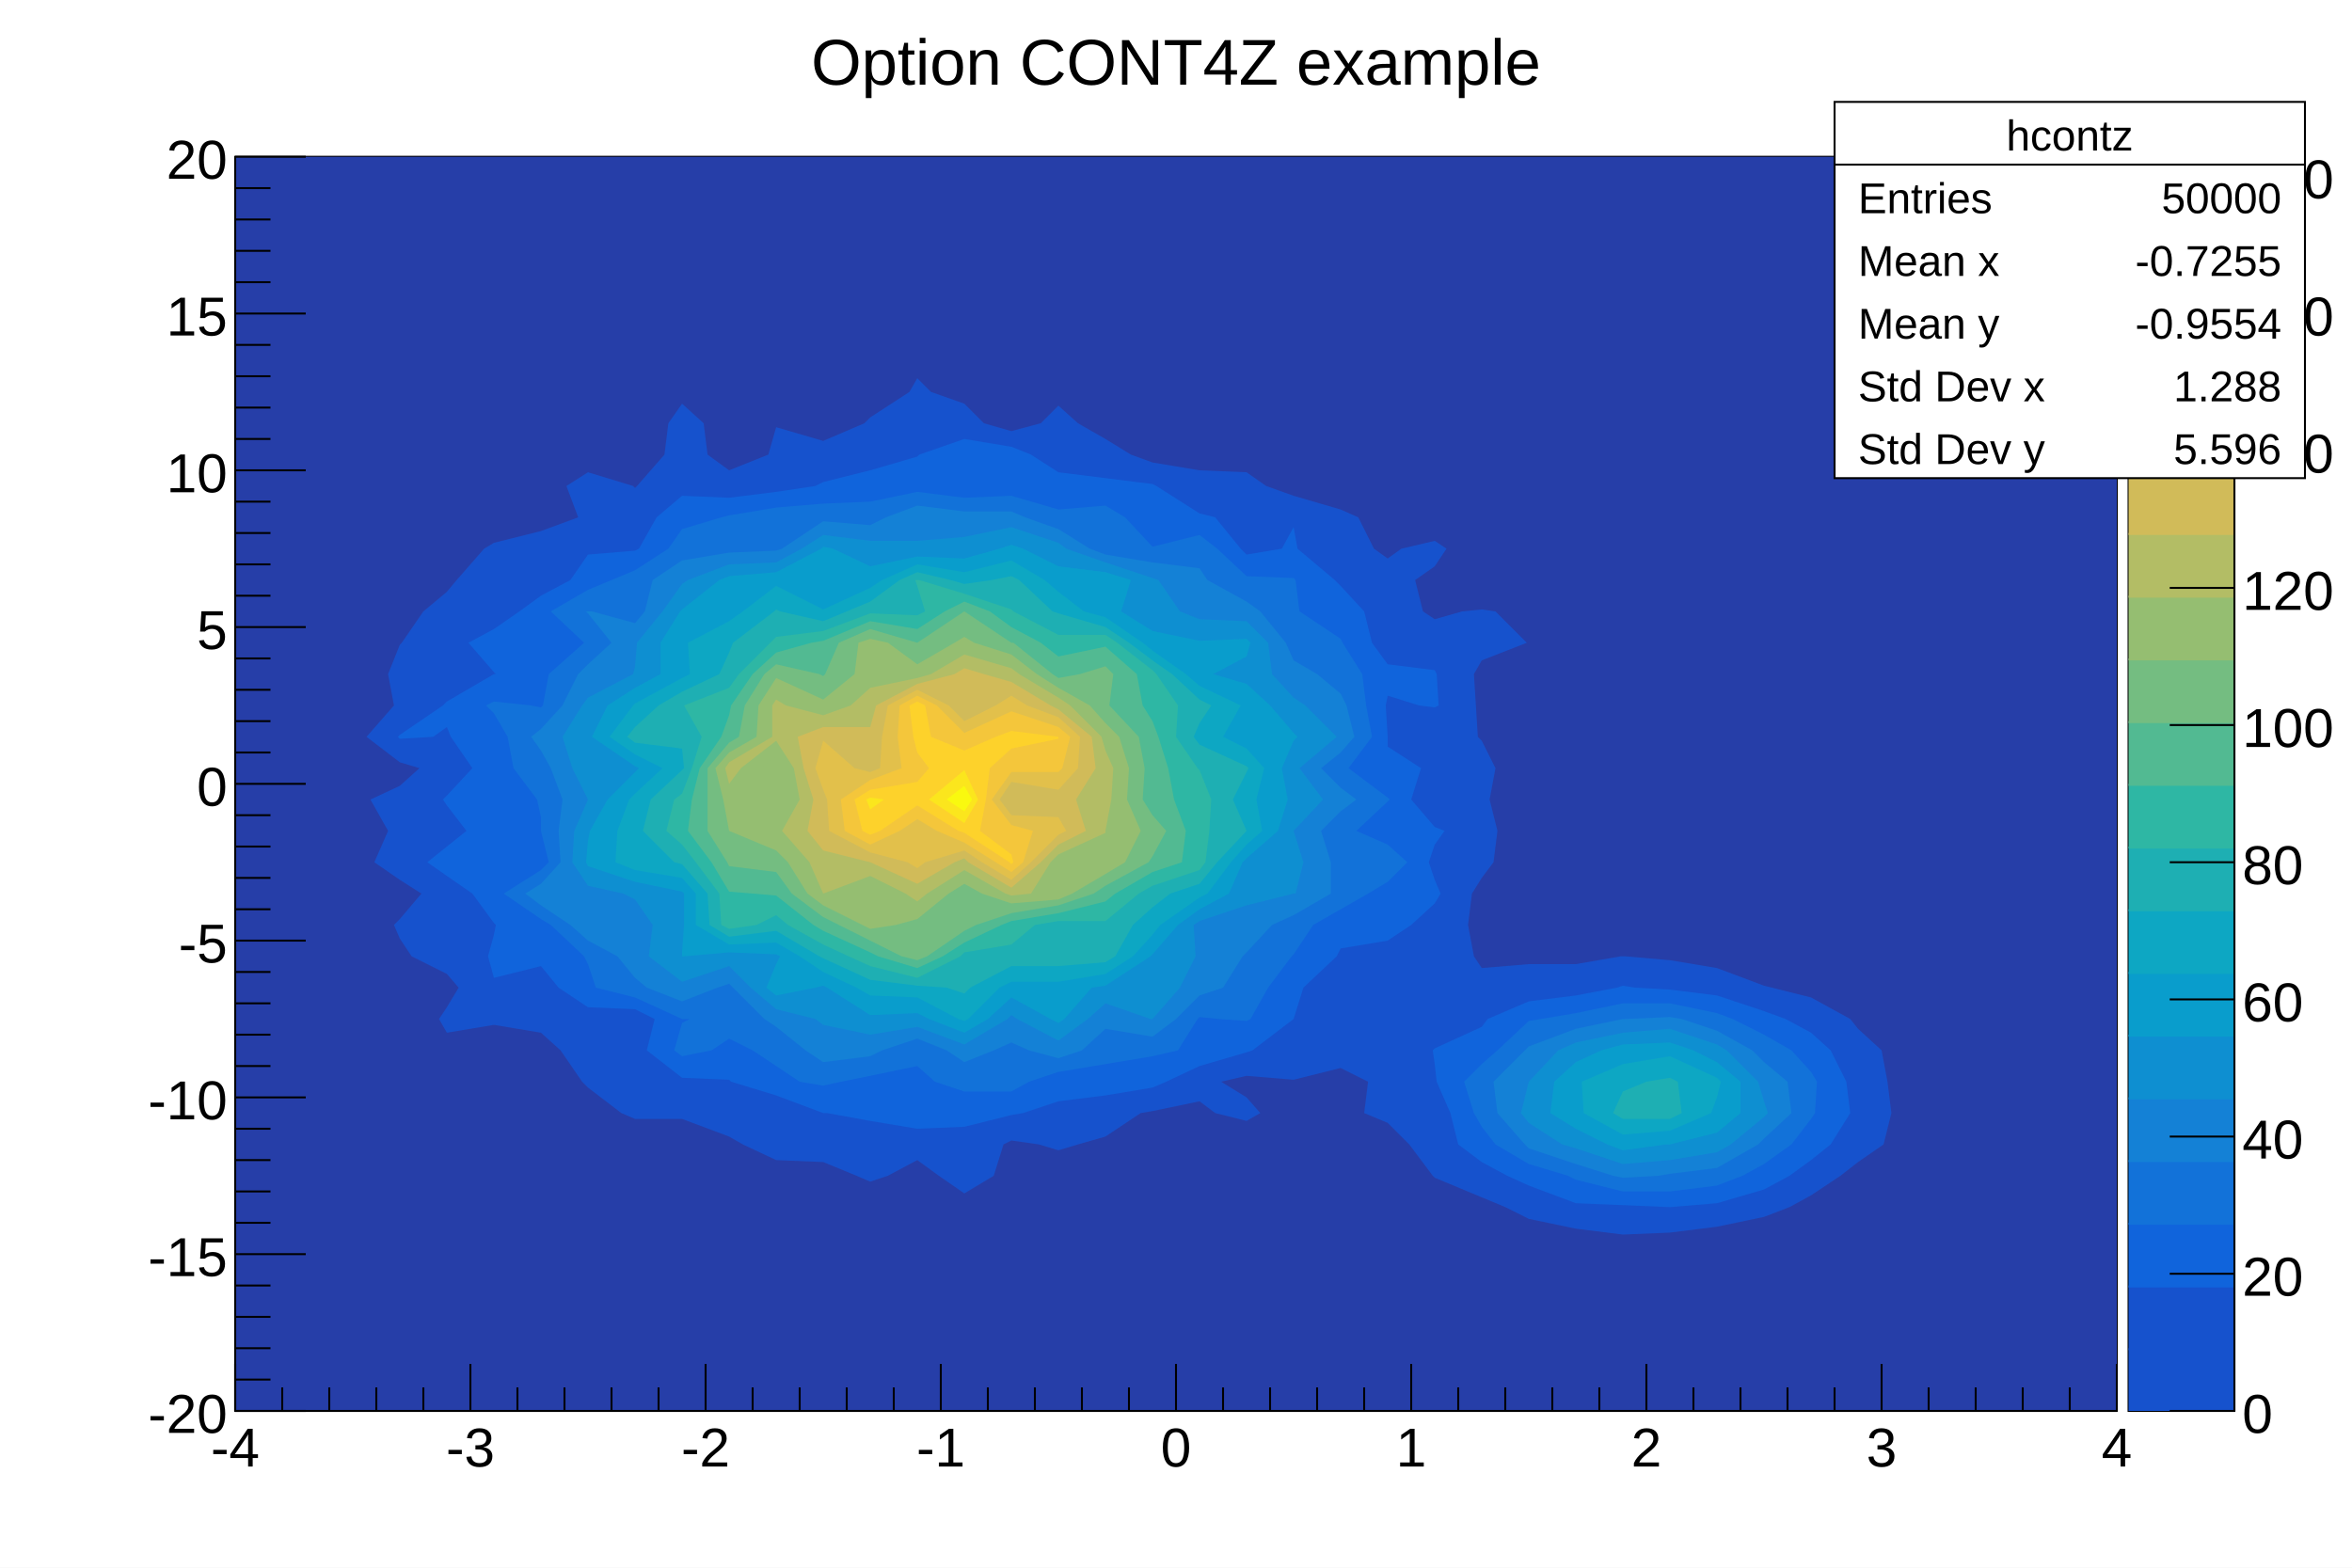
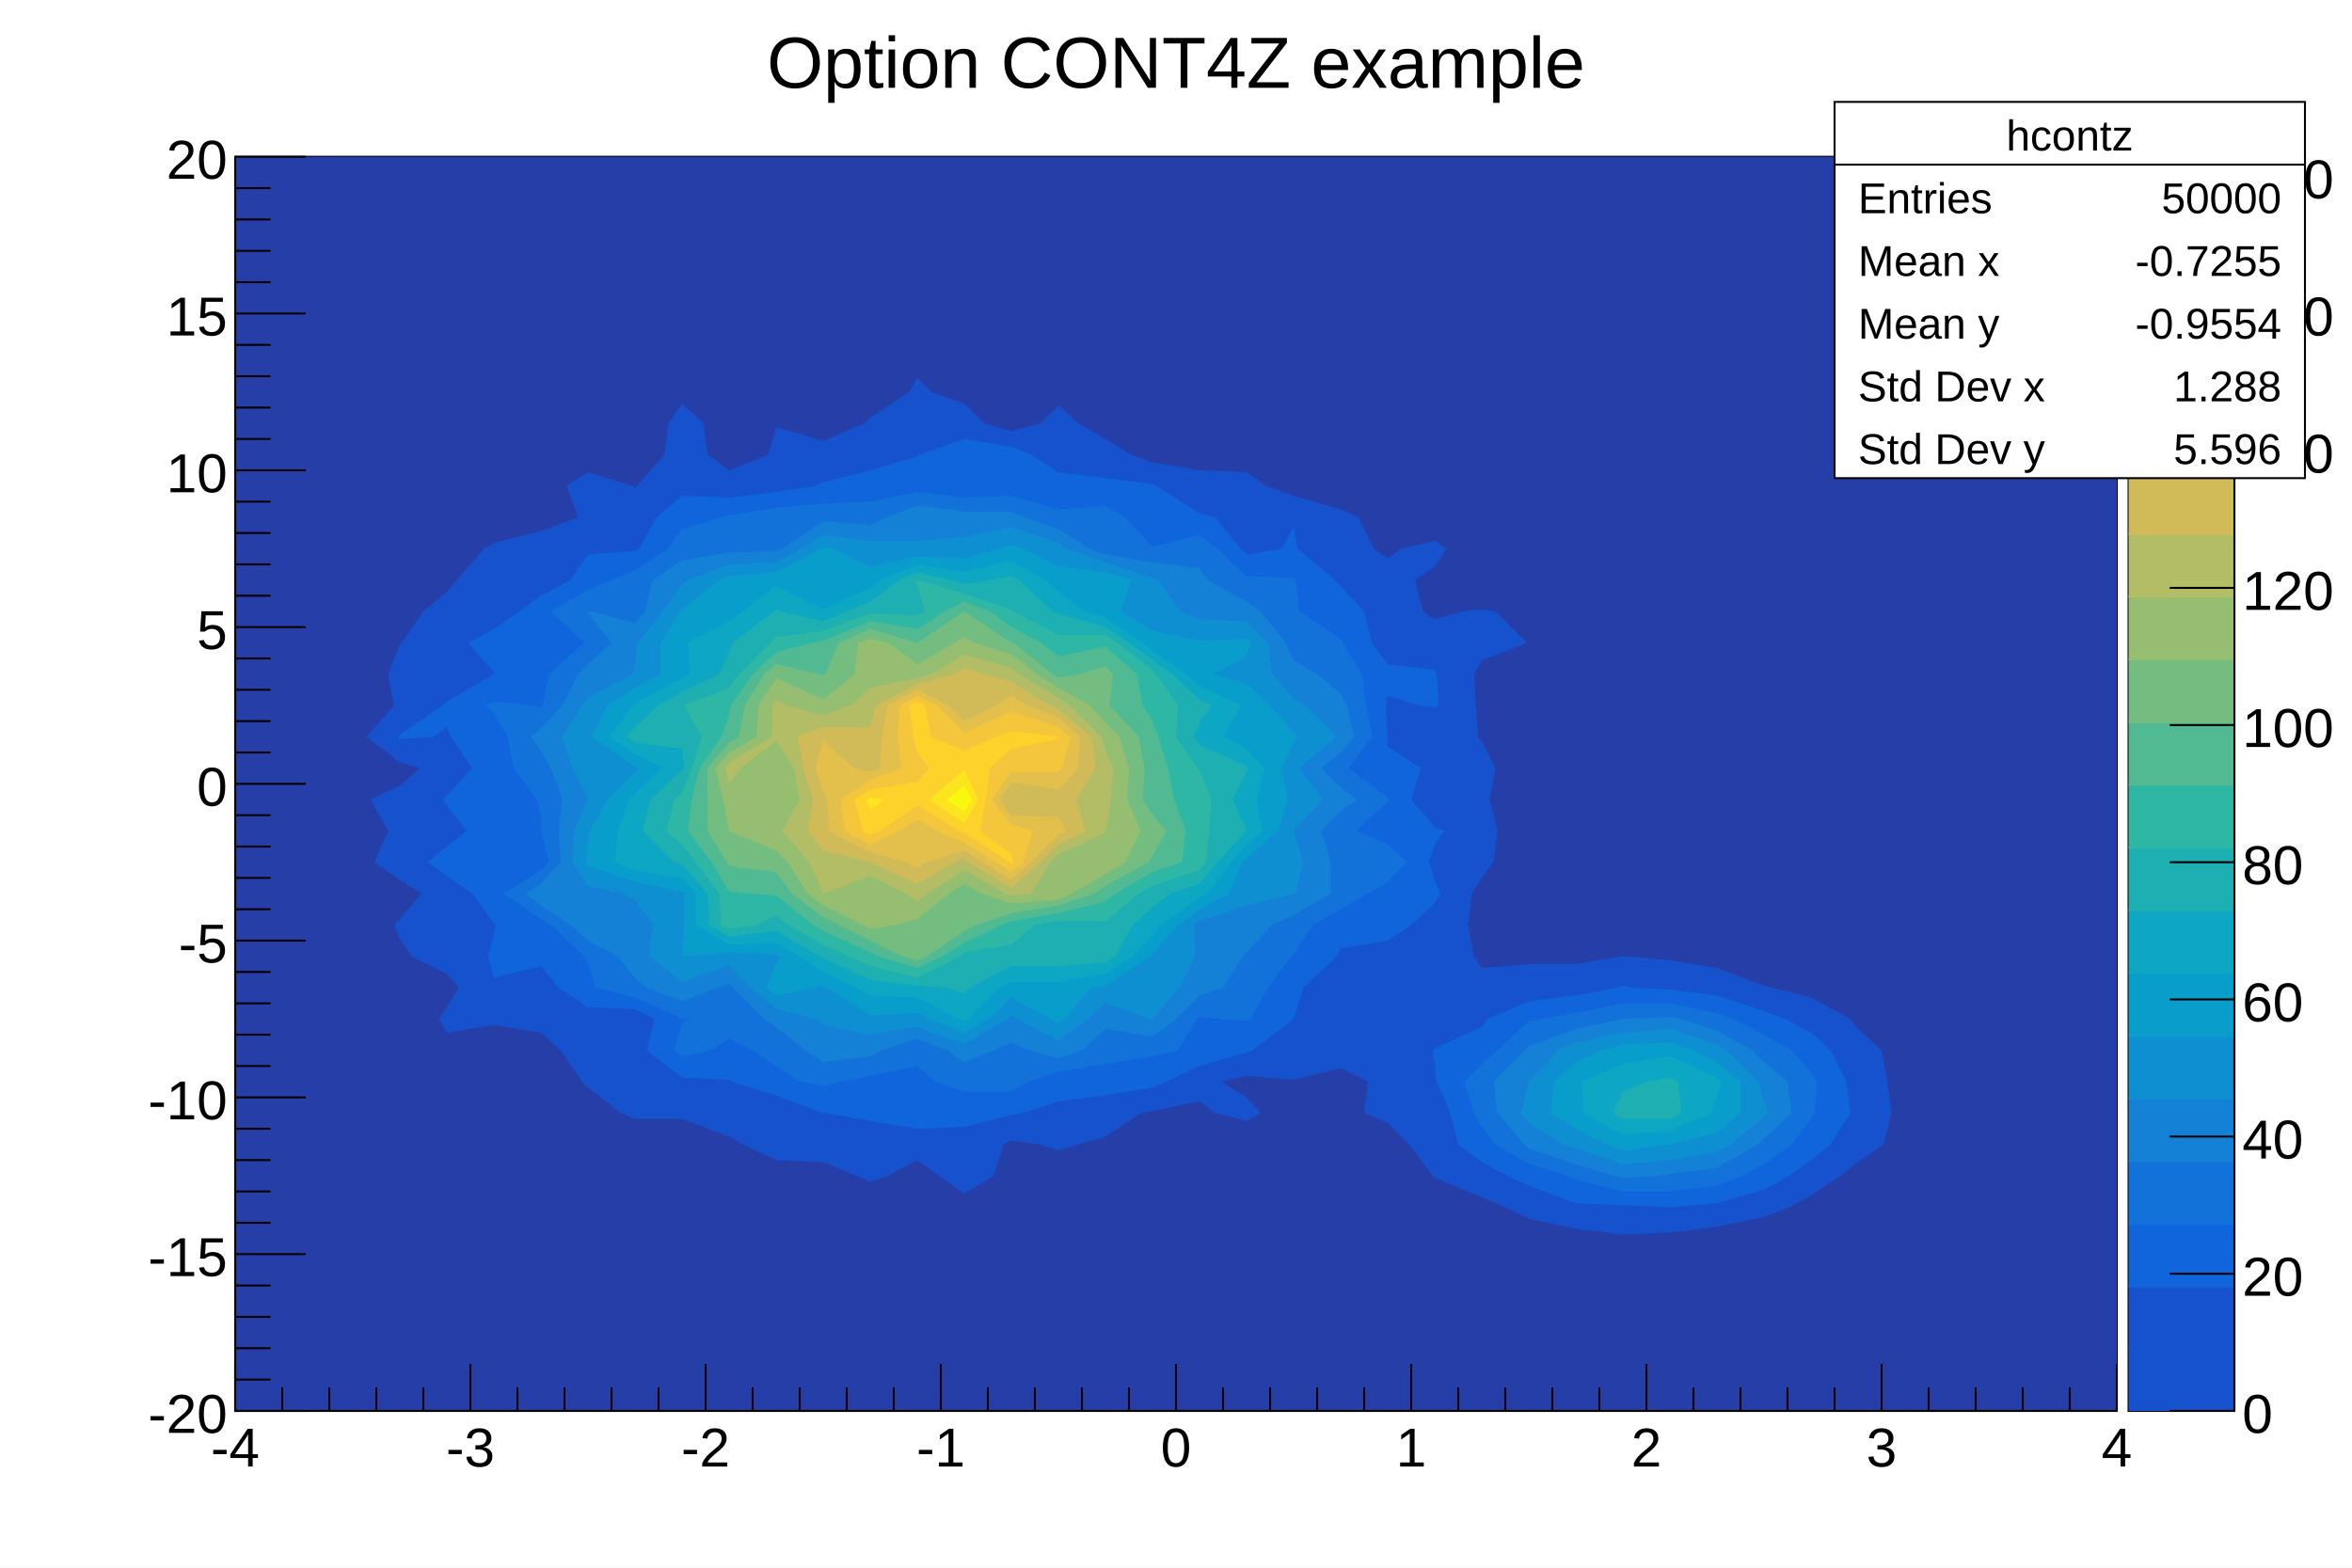
<svg xmlns="http://www.w3.org/2000/svg" viewBox="0 0 1200 800" preserveAspectRatio="none" width="1200" height="800">
  <path d="M0,0H1200V800H0Z" style="fill: white;" />
  <g>
    <g transform="translate(120,80)">
      <path d="M0,0H960V640H0Z" style="fill: white; stroke: black; stroke-width: 1;" />
      <svg x="0" y="0" overflow="hidden" width="960" height="640" viewBox="0 0 960 640">
        <g>
          <path d="M0,0h960v640h-960z" style="fill: #263ea8;" />
          <path d="M228,126l11,10l2,16l11,8l20,-8l4,-14l24,7l21,-9l3,-3l20,-13l4,-7l7,7l17,6l10,10l14,4l15,-4l9,-9l10,9l14,8l13,8l11,4l24,4l24,1l10,7l14,5l24,7l9,4l8,16l7,5l7,-5l17,-4l6,4l-6,9l-10,7l4,16l6,4l14,-4l10,-1l7,1l16,16l-23,9l-4,7l1,16l1,16l2,2l7,14l-3,16l4,16l-2,16l-6,8l-5,8l-2,16l3,16l4,6l24,-2h24l23,-4h1h1l23,2l24,4l24,9l4,1l20,5l20,11l4,5l12,11l3,16l2,16l-4,16l-13,9l-9,7l-15,10l-11,6l-13,5l-24,5l-24,3l-24,1l-24,-3l-24,-5l-12,-6l-12,-5l-24,-10l-1,-1l-12,-16l-11,-11l-12,-5l2,-16l-14,-7l-24,6l-24,-2l-13,3l13,8l7,8l-7,4l-16,-4l-8,-6l-24,5l-6,1l-18,12l-14,4l-10,3l-10,-3l-14,-2l-4,2l-5,16l-15,9l-13,-9l-11,-8l-15,8l-9,3l-7,-3l-17,-7l-24,-1l-17,-8l-7,-4l-24,-9h-24l-7,-3l-17,-13l-3,-3l-11,-16l-10,-9l-24,-4l-24,4l-4,-7l4,-6l6,-10l-6,-7l-18,-9l-6,-9l-3,-7l3,-3l11,-13l-11,-7l-13,-9l7,-16l-9,-16l15,-7l10,-9l-10,-3l-17,-13l14,-16l-3,-16l6,-15l1,-1l11,-16l12,-10l5,-6l14,-16l5,-3l24,-6l19,-7l-6,-16l11,-7l23,7l1,1l1,-1l14,-16l2,-16z" style="fill: #1652cd;" />
          <path d="M275,488h1z" style="fill: #1652cd;" />
          <path d="M588,455l-1,1l1,2l1,-2z" style="fill: #1652cd;" />
          <path d="M612,326l-1,2l1,2l14,-2z" style="fill: #1652cd;" />
          <path d="M348,134l-4,2h4h1z" style="fill: #1652cd;" />
          <path d="M756,428l24,8l11,4l13,7l10,9l8,16l2,16l-10,16l-10,8l-11,8l-13,7l-24,7l-24,2l-24,-1l-24,-1l-24,-9l-11,-5l-13,-7l-12,-9l-4,-16l-7,-16l-1,-9l-1,-7l1,-1l24,-11l3,-4l21,-9l24,-3l21,-4l3,-1l6,1l18,1z" style="fill: #1064dc;" />
          <path d="M396,148l10,4l14,9l24,3l24,3l2,1l22,14l8,2l13,16l3,3l18,-3l6,-11l2,11l19,16l3,3l12,13l4,16l8,11l24,3l1,2l1,16l-2,1l-8,-1l-16,-5l-1,5l1,16v5l17,11l-5,16l12,14l5,2l-5,7l-3,9l3,9l3,7l-3,5l-12,11l-12,8l-24,4l-2,4l-17,16l-5,16l-21,16l-3,1l-24,7l-17,8l-7,3l-24,4l-24,3l-18,6l-6,1l-24,6l-24,1l-24,-4l-22,-4h-2l-24,-9l-23,-7l-1,-1l-24,-1l-18,-14l4,-16l-10,-5l-24,-1l-15,-10l-9,-11l-24,6l-3,-11l3,-11l1,-5l-1,-1l-11,-15l-13,-9l-10,-7l10,-8l10,-8l-10,-13l-2,-3l2,-2l13,-14l-11,-16l-2,-5l-7,5l-17,1l-1,-1l1,-1l22,-15l2,-2l24,-14h1l-1,-1l-13,-15l13,-7l13,-9l11,-8l15,-8l9,-13l24,-2l2,-1l9,-16l13,-11l24,1l24,-3l20,-3l4,-2l24,-6l24,-7l1,-1l23,-8z" style="fill: #1064dc;" />
          <path d="M764,440l16,8l14,8l10,11l3,5l-1,16l-2,3l-10,13l-14,10l-11,6l-13,5l-24,3h-24l-24,-6l-4,-2l-20,-6l-17,-10l-7,-9l-4,-7l-5,-16l9,-9l8,-7l16,-15l6,-1l18,-3l24,-5h24l24,5z" style="fill: #1272d9;" />
          <path d="M420,180l24,-2l10,6l14,15l24,-6l9,7l15,14l24,1l1,1l2,16l21,14l1,2l10,16l2,16l3,16l-12,16l20,15l1,1l-1,1l-16,15l16,7l10,9l-10,10l-10,6l-14,8l-14,8l-10,15l-1,1l-12,16l-9,16l-2,1l-14,-1l-10,-1l-1,1l-10,16l-13,3l-24,4l-24,4l-15,5l-9,5h-24l-15,-5l-9,-8l-24,5l-15,3l-9,2l-12,-2l-12,-8l-12,-8l-12,-6l-9,6l-15,3l-4,-3l4,-14l4,-2h-4l-24,-11l-20,-5l-4,-12l-2,-4l-17,-16l-5,-3l-19,-13l19,-12l4,-4l-4,-16v-7l-2,-9l-12,-16l-3,-16l-7,-12l-4,-4l4,-2l19,2l5,1l1,-1l3,-16l18,-16l-17,-16l19,-11l12,-5l12,-5l17,-11l7,-10l20,-6l4,-1l24,-4l24,-2l24,-1l24,-5l24,3l24,-1z" style="fill: #1272d9;" />
          <path d="M738,440l18,6l18,10l6,6l12,10l2,16l-14,13l-3,3l-21,12l-24,3l-6,1l-18,1l-5,-1l-19,-6l-24,-8l-2,-2l-14,-16l-2,-16l16,-16l2,-2l24,-9l24,-5h1l23,-1z" style="fill: #1481d6;" />
          <path d="M403,184l17,6l16,10l8,3l24,4l24,3l4,6l20,11l7,5l13,16l4,9l12,7l12,10l3,6l4,16l-7,8l-10,8l10,10l8,6l-8,6l-10,10l5,16v16l-19,11l-11,5l-13,14l-2,2l-10,16l-12,4l-12,12l-12,9l-24,-4l-12,11l-12,4l-15,-4l-9,-4l-9,4l-15,6l-9,-6l-15,-6l-18,6l-6,3l-24,3l-9,-6l-15,-12l-6,-4l-16,-16l-2,-2l-6,2l-18,7l-18,-7l-6,-5l-9,-11l-15,-8l-9,-8l-15,-10l-8,-6l8,-5l10,-11l-1,-16l2,-16l-6,-16l-5,-9l-5,-7l5,-4l11,-12l8,-16l5,-5l12,-11l-12,-15l-1,-1h1h2l22,6l5,-6l4,-16l15,-10l24,-4l24,-1l3,-1l21,-14l24,2l8,-4l16,-6l24,3h24z" style="fill: #1481d6;" />
          <path d="M761,456l16,16l3,10l2,6l-2,2l-17,14l-7,4l-24,4l-24,2l-24,-8l-7,-2l-17,-11l-4,-5l4,-16l15,-16l9,-4l24,-5l24,-2l24,8z" style="fill: #0e8fd1;" />
          <path d="M468,215l3,1l11,16l10,4l24,1l11,11l2,16l11,12l6,4l16,16l-19,16l12,16l-15,16l5,16l-4,16h-1l-24,6l-24,8l-3,2l1,16l-8,16l-14,16h-1l-23,-8l-9,8l-15,11l-21,-11l-3,-2l-2,2l-22,13l-24,-9l-24,4l-24,-5l-4,-3l-20,-5l-13,-11l-11,-11l-24,8l-17,-13l2,-16l-9,-13l-6,-3l-18,-4l-8,-12l1,-16l7,-16l-8,-16l-5,-16l10,-16l3,-4l23,-12l1,-4l1,-12l13,-16l10,-14l3,-2l21,-8l24,-1l13,-7l11,-7l24,3h24l24,-2l24,-5l24,8l4,3l20,7z" style="fill: #0e8fd1;" />
          <path d="M744,456l12,6l12,10v16l-12,10l-24,6h-2l-22,3l-8,-3l-16,-8l-13,-8l2,-16l11,-10l13,-6l11,-3l24,-1z" style="fill: #099dcc;" />
          <path d="M324,209l24,-5l24,1l18,-5l6,-2l6,2l18,9l24,3l13,4l-5,16l16,10l24,5l24,-1l2,2l-2,7l-17,9l17,5l12,11l12,14l2,2l-2,2l-6,14l3,16l-5,16l-16,14l-2,2l-7,16l-15,8l-11,8l-13,15l-1,1l-23,15l-7,1l-14,16l-3,2l-4,-2l-20,-11l-12,11l-12,7l-18,-7l-6,-3l-24,1l-22,-14l-2,-1l-4,1l-20,4l-5,-4l5,-12l2,-4l-2,-1l-24,-1l-23,2h-1v-2l1,-14v-16l-1,-1l-24,-5l-24,-8l-1,-2l1,-11l1,-5l9,-16l14,-14l2,-2l-2,-1l-22,-15l8,-16l14,-9l13,-7v-16l10,-16l1,-1l19,-15l5,-2l24,-2l23,-12l1,-1l5,1z" style="fill: #099dcc;" />
          <path d="M300,202l-13,14l13,7l17,-7z" style="fill: #099dcc;" />
          <path d="M758,472l-2,8l-3,8l-21,9l-24,2l-20,-11l-1,-16l21,-9l24,-4l24,11z" style="fill: #0da7c3;" />
          <path d="M348,208l24,4l24,-6l17,10l7,6l13,10l11,3l19,13l5,4l17,12l7,6l21,10l-9,16l12,6l9,10l-4,16l3,16l-8,7l-8,9l-12,16l-4,2l-20,14l-4,5l-10,11l-14,9l-24,4h-24l-6,3l-16,16l-2,1l-3,-1l-21,-11l-24,-1l-7,-4l-17,-8l-12,-8l-12,-7l-24,1l-17,-10v-16l-7,-8l-24,-4l-10,-4l1,-16l6,-16l3,-3l14,-13l-14,-7l-13,-9l12,-16l1,-1l24,-13l4,-2l-1,-16l21,-11l7,-5l17,-13l24,12l24,-11l6,-4z" style="fill: #0da7c3;" />
          <path d="M736,472l2,16l-6,3h-24l-5,-3l5,-11l12,-5l12,-2z" style="fill: #1eafb3;" />
          <path d="M365,216l7,2l14,-2l10,-2l4,2l17,16l3,1l24,7l12,8l12,9l10,7l14,13l6,3l-6,9l-3,7l3,4l24,11l1,1l-1,2l-7,14l7,16l-15,16l-9,11l-15,5l-9,7l-10,9l-9,16l-5,3l-24,2h-24l-21,11l-3,3l-9,-3l-15,-1l-24,-3l-24,-11l-2,-1l-22,-13l-24,3l-10,-6l-1,-16l-13,-15l-4,-1l-16,-16l4,-16l16,-15l1,-1l-1,-10l-24,-3l-4,-3l4,-5l12,-11l12,-7l19,-9l5,-11l2,-5l21,-16l1,-1l2,1l22,5l12,-5l12,-5l15,-11l9,-4z" style="fill: #1eafb3;" />
          <path d="M349,216l23,7l24,8l1,1l23,12h24l6,4l18,14l2,2l11,16l-1,16l11,16l1,1l6,15l-1,16l-2,16l-3,4l-24,8l-7,4l-17,14h-24l-12,2l-12,10l-24,4l-2,2l-22,11l-24,-6l-11,-5l-13,-6l-18,-10l-6,-5l-10,5l-14,2l-4,-2l-1,-16l-12,-16l-7,-9l-8,-7l4,-16l4,-3l5,-13l5,-16l-9,-16l23,-9l5,-7l16,-16l3,-3l24,-3l24,-9l24,1l4,-2l-4,-13l-1,-3h1z" style="fill: #2eb7a4;" />
          <path d="M385,232l11,8l15,8l9,7l24,-5l16,14l3,16l5,8l3,8l5,16l3,16l6,16l-2,16l-15,5l-19,11l-5,4l-24,6l-24,4l-5,2l-19,9l-11,7l-13,6l-20,-6l-4,-2l-24,-11l-5,-3l-19,-15l-12,-1l-12,-1l-9,-15l-12,-16l2,-16l4,-16l11,-16l4,-11l1,-5l11,-16l12,-11l18,-5l6,-1l24,-10l24,4l14,-9l10,-5z" style="fill: #52ba92;" />
          <path d="M396,248h1l20,16l3,2l11,-2l13,-4l4,4l-2,16l15,16l3,16l-1,16l5,8l7,8l-7,13l-2,3l-22,12l-6,4l-18,6l-24,4l-18,6l-6,3l-19,13l-5,2l-8,-2l-16,-8l-16,-8l-8,-4l-16,-12l-8,-11l-24,-3l-1,-2l-10,-16v-16v-16l11,-13l5,-3l3,-16l10,-16l6,-5l22,5l2,1l1,-1l7,-16l16,-7l24,7l24,-16z" style="fill: #74bd81;" />
          <path d="M396,254l13,10l11,7l16,9l8,9l7,7l5,16l-1,16l7,16l-8,16l-10,6l-17,10l-7,3l-24,2l-15,-5l-9,-5l-8,5l-16,13l-11,3l-13,2l-4,-2l-20,-10l-8,-6l-10,-16l-6,-6l-24,-10l-3,-16l-4,-16l7,-8l14,-8l1,-16l9,-14l24,11l16,-13l2,-16l6,-2l9,2l15,11l19,-11l5,-3l5,3z" style="fill: #95be71;" />
          <path d="M324,375l-4,1l4,6l3,-6z" style="fill: #95be71;" />
          <path d="M276,306l-8,6l-5,16l13,6l4,-6v-16z" style="fill: #95be71;" />
          <path d="M400,264l20,12l6,4l16,16l2,7l4,9l-1,16l-3,16v1l-24,11l-4,4l-10,16l-10,1l-3,-1l-21,-12l-19,12l-5,4l-6,-4l-18,-9l-24,9l-7,-16l-14,-16l9,-16l-3,-16l-9,-14l-18,14l-6,8l-2,-8l2,-3l22,-13v-16l2,-3l5,3l19,5l14,-5l10,-9l24,-5l7,-2l17,-10l24,7z" style="fill: #b3bd65;" />
          <path d="M416,280l4,2l17,14l2,16l-10,16l5,16l-14,7l-9,9l-15,13l-22,-13l-2,-2l-5,2l-19,11l-24,-11l-24,-6l-8,-10l3,-16l-5,-16l-3,-16l13,-5h24l3,-11l21,-11l19,-5l5,-3l10,3l14,4z" style="fill: #d1bb59;" />
          <path d="M396,324l-2,4l2,3l15,-3z" style="fill: #d1bb59;" />
          <path d="M372,274l-1,6l1,1l3,-1z" style="fill: #d1bb59;" />
          <path d="M404,280l16,6l11,10l-1,16l-10,11l-24,-4l-6,9l6,8l24,1l4,7l-4,2l-14,14l-10,9l-15,-9l-9,-6l-20,6l-4,3l-5,-3l-19,-5l-21,-11l-1,-16l-2,-5l-4,-11l4,-14l16,14l8,2l5,-2l1,-16l3,-16l15,-8l16,8l8,8l16,-8l8,-5z" style="fill: #e2c04b;" />
          <path d="M358,280l14,14l24,-11l24,8l6,5l-4,16l-2,2h-24l-10,14l10,13l11,3l-5,16l-6,5l-8,-5l-16,-10l-14,-6l-10,-6l-9,6l-15,7l-13,-7l-2,-16l15,-10l16,-6l-2,-16l1,-16l9,-5z" style="fill: #f4c63b;" />
          <path d="M348,278l4,2l3,16l17,7l16,-7l8,-3l24,3v1l-24,5l-11,10l-2,16l-3,16l16,12l1,4l-1,1l-1,-1l-23,-15l-3,-1l-21,-13l-19,13l-5,2l-4,-2l-4,-16l8,-5l24,-4l6,-7l-6,-8l-2,-8l-2,-16z" style="fill: #fdd22b;" />
          <path d="M331,328l-7,5l-2,-5l2,-1z" style="fill: #fbe61d;" />
          <path d="M379,328l-7,12l-18,-12l18,-15z" style="fill: #fbe61d;" />
          <path d="M376,328l-4,6l-9,-6l9,-7z" style="fill: #f9f90f;" />
        </g>
      </svg>
      <g>
        <g transform="translate(0,640)">
          <path d="M0,0h960M0,-24V0M24,-12V0M48,-12V0M72,-12V0M96,-12V0M120,-24V0M144,-12V0M168,-12V0M192,-12V0M216,-12V0M240,-24V0M264,-12V0M288,-12V0M312,-12V0M336,-12V0M360,-24V0M384,-12V0M408,-12V0M432,-12V0M456,-12V0M480,-24V0M504,-12V0M528,-12V0M552,-12V0M576,-12V0M600,-24V0M624,-12V0M648,-12V0M672,-12V0M696,-12V0M720,-24V0M744,-12V0M768,-12V0M792,-12V0M816,-12V0M840,-24V0M864,-12V0M888,-12V0M912,-12V0M936,-12V0M960,-24V0" style="stroke: black; stroke-width: 1;" />
          <g font-family="Arial" font-size="28" space="preserve" fill="black" text-anchor="middle">
            <text dy=".8em" transform="translate(0,6)">
       -4
      </text>
            <text dy=".8em" transform="translate(120,6)">
       -3
      </text>
            <text dy=".8em" transform="translate(240,6)">
       -2
      </text>
            <text dy=".8em" transform="translate(360,6)">
       -1
      </text>
            <text dy=".8em" transform="translate(480,6)">
       0
      </text>
            <text dy=".8em" transform="translate(600,6)">
       1
      </text>
            <text dy=".8em" transform="translate(720,6)">
       2
      </text>
            <text dy=".8em" transform="translate(840,6)">
       3
      </text>
            <text dy=".8em" transform="translate(960,6)">
       4
      </text>
          </g>
        </g>
        <g>
          <path d="M0,0v640M36,640H0M18,624H0M18,608H0M18,592H0M18,576H0M36,560H0M18,544H0M18,528H0M18,512H0M18,496H0M36,480H0M18,464H0M18,448H0M18,432H0M18,416H0M36,400H0M18,384H0M18,368H0M18,352H0M18,336H0M36,320H0M18,304H0M18,288H0M18,272H0M18,256H0M36,240H0M18,224H0M18,208H0M18,192H0M18,176H0M36,160H0M18,144H0M18,128H0M18,112H0M18,96H0M36,80H0M18,64H0M18,48H0M18,32H0M18,16H0M36,0H0" style="stroke: black; stroke-width: 1;" />
          <g font-family="Arial" font-size="28" space="preserve" fill="black" text-anchor="end">
            <text dy=".4em" transform="translate(-4,640)">
       -20
      </text>
            <text dy=".4em" transform="translate(-4,560)">
       -15
      </text>
            <text dy=".4em" transform="translate(-4,480)">
       -10
      </text>
            <text dy=".4em" transform="translate(-4,400)">
       -5
      </text>
            <text dy=".4em" transform="translate(-4,320)">
       0
      </text>
            <text dy=".4em" transform="translate(-4,240)">
       5
      </text>
            <text dy=".4em" transform="translate(-4,160)">
       10
      </text>
            <text dy=".4em" transform="translate(-4,80)">
       15
      </text>
            <text dy=".4em" transform="translate(-4)">
       20
      </text>
          </g>
        </g>
      </g>
    </g>
    <g transform="translate(1086,80)">
      <path d="M0,0H54V640H0Z" style="fill: #f9f90f; stroke: black; stroke-width: 1;" />
      <path d="M0,608H54V640H0Z" style="fill: #1652cd;" />
      <path d="M0,576H54V609H0Z" style="fill: #1652cd;" />
      <path d="M0,544H54V577H0Z" style="fill: #1064dc;" />
      <path d="M0,512H54V545H0Z" style="fill: #1272d9;" />
      <path d="M0,480H54V513H0Z" style="fill: #1481d6;" />
      <path d="M0,448H54V481H0Z" style="fill: #0e8fd1;" />
      <path d="M0,416H54V449H0Z" style="fill: #099dcc;" />
      <path d="M0,384H54V417H0Z" style="fill: #0da7c3;" />
      <path d="M0,352H54V385H0Z" style="fill: #1eafb3;" />
      <path d="M0,320H54V353H0Z" style="fill: #2eb7a4;" />
      <path d="M0,288H54V321H0Z" style="fill: #52ba92;" />
      <path d="M0,256H54V289H0Z" style="fill: #74bd81;" />
      <path d="M0,224H54V257H0Z" style="fill: #95be71;" />
      <path d="M0,192H54V225H0Z" style="fill: #b3bd65;" />
      <path d="M0,160H54V193H0Z" style="fill: #d1bb59;" />
      <path d="M0,128H54V161H0Z" style="fill: #e2c04b;" />
      <path d="M0,96H54V129H0Z" style="fill: #f4c63b;" />
      <path d="M0,64H54V97H0Z" style="fill: #fdd22b;" />
      <path d="M0,32H54V65H0Z" style="fill: #fbe61d;" />
      <path d="M0,0H54V33H0Z" style="fill: #f9f90f;" />
      <g transform="translate(54)">
        <path d="M0,0v640M0,640H-33M0,570H-33M0,500H-33M0,430H-33M0,360H-33M0,290H-33M0,220H-33M0,150H-33M0,80H-33M0,10H-33" style="stroke: black; stroke-width: 1;" />
        <g font-family="Arial" font-size="28" space="preserve" fill="black" text-anchor="start">
          <text dy=".4em" transform="translate(4,640)">
      0
     </text>
          <text dy=".4em" transform="translate(4,570)">
      20
     </text>
          <text dy=".4em" transform="translate(4,500)">
      40
     </text>
          <text dy=".4em" transform="translate(4,430)">
      60
     </text>
          <text dy=".4em" transform="translate(4,360)">
      80
     </text>
          <text dy=".4em" transform="translate(4,290)">
      100
     </text>
          <text dy=".4em" transform="translate(4,220)">
      120
     </text>
          <text dy=".4em" transform="translate(4,150)">
      140
     </text>
          <text dy=".4em" transform="translate(4,80)">
      160
     </text>
          <text dy=".4em" transform="translate(4,10)">
      180
     </text>
        </g>
      </g>
    </g>
    <g transform="translate(936,52)" font-family="Arial" font-size="22" space="preserve" fill="black">
      <path d="M0,0H240V192H0Z" style="fill: white; stroke: black; stroke-width: 1;" />
      <text text-anchor="middle" dy=".4em" transform="translate(120,16)">
    hcontz
   </text>
      <text text-anchor="start" dy=".4em" transform="translate(12,48)">
    Entries
   </text>
      <text text-anchor="end" dy=".4em" transform="translate(228,48)">
    50000
   </text>
      <text text-anchor="start" dy=".4em" transform="translate(12,80)">
    Mean x
   </text>
      <text text-anchor="end" dy=".4em" transform="translate(228,80)">
    -0.7255
   </text>
      <text text-anchor="start" dy=".4em" transform="translate(12,112)">
    Mean y
   </text>
      <text text-anchor="end" dy=".4em" transform="translate(228,112)">
    -0.9554
   </text>
      <text text-anchor="start" dy=".4em" transform="translate(12,144)">
    Std Dev x
   </text>
      <text text-anchor="end" dy=".4em" transform="translate(228,144)">
    1.288
   </text>
      <text text-anchor="start" dy=".4em" transform="translate(12,176)">
    Std Dev y
   </text>
      <text text-anchor="end" dy=".4em" transform="translate(228,176)">
    5.596
   </text>
      <path d="M0,32h240" style="stroke: black; stroke-width: 1;" />
    </g>
-     <g transform="translate(362,4)" font-family="Arial" font-size="33" space="preserve">
+     <g transform="translate(362,4)" font-family="Arial" font-size="37" space="preserve">
      <text fill="black" text-anchor="middle" dy=".4em" transform="translate(238,26)">
    Option CONT4Z example
   </text>
    </g>
  </g>
</svg>
